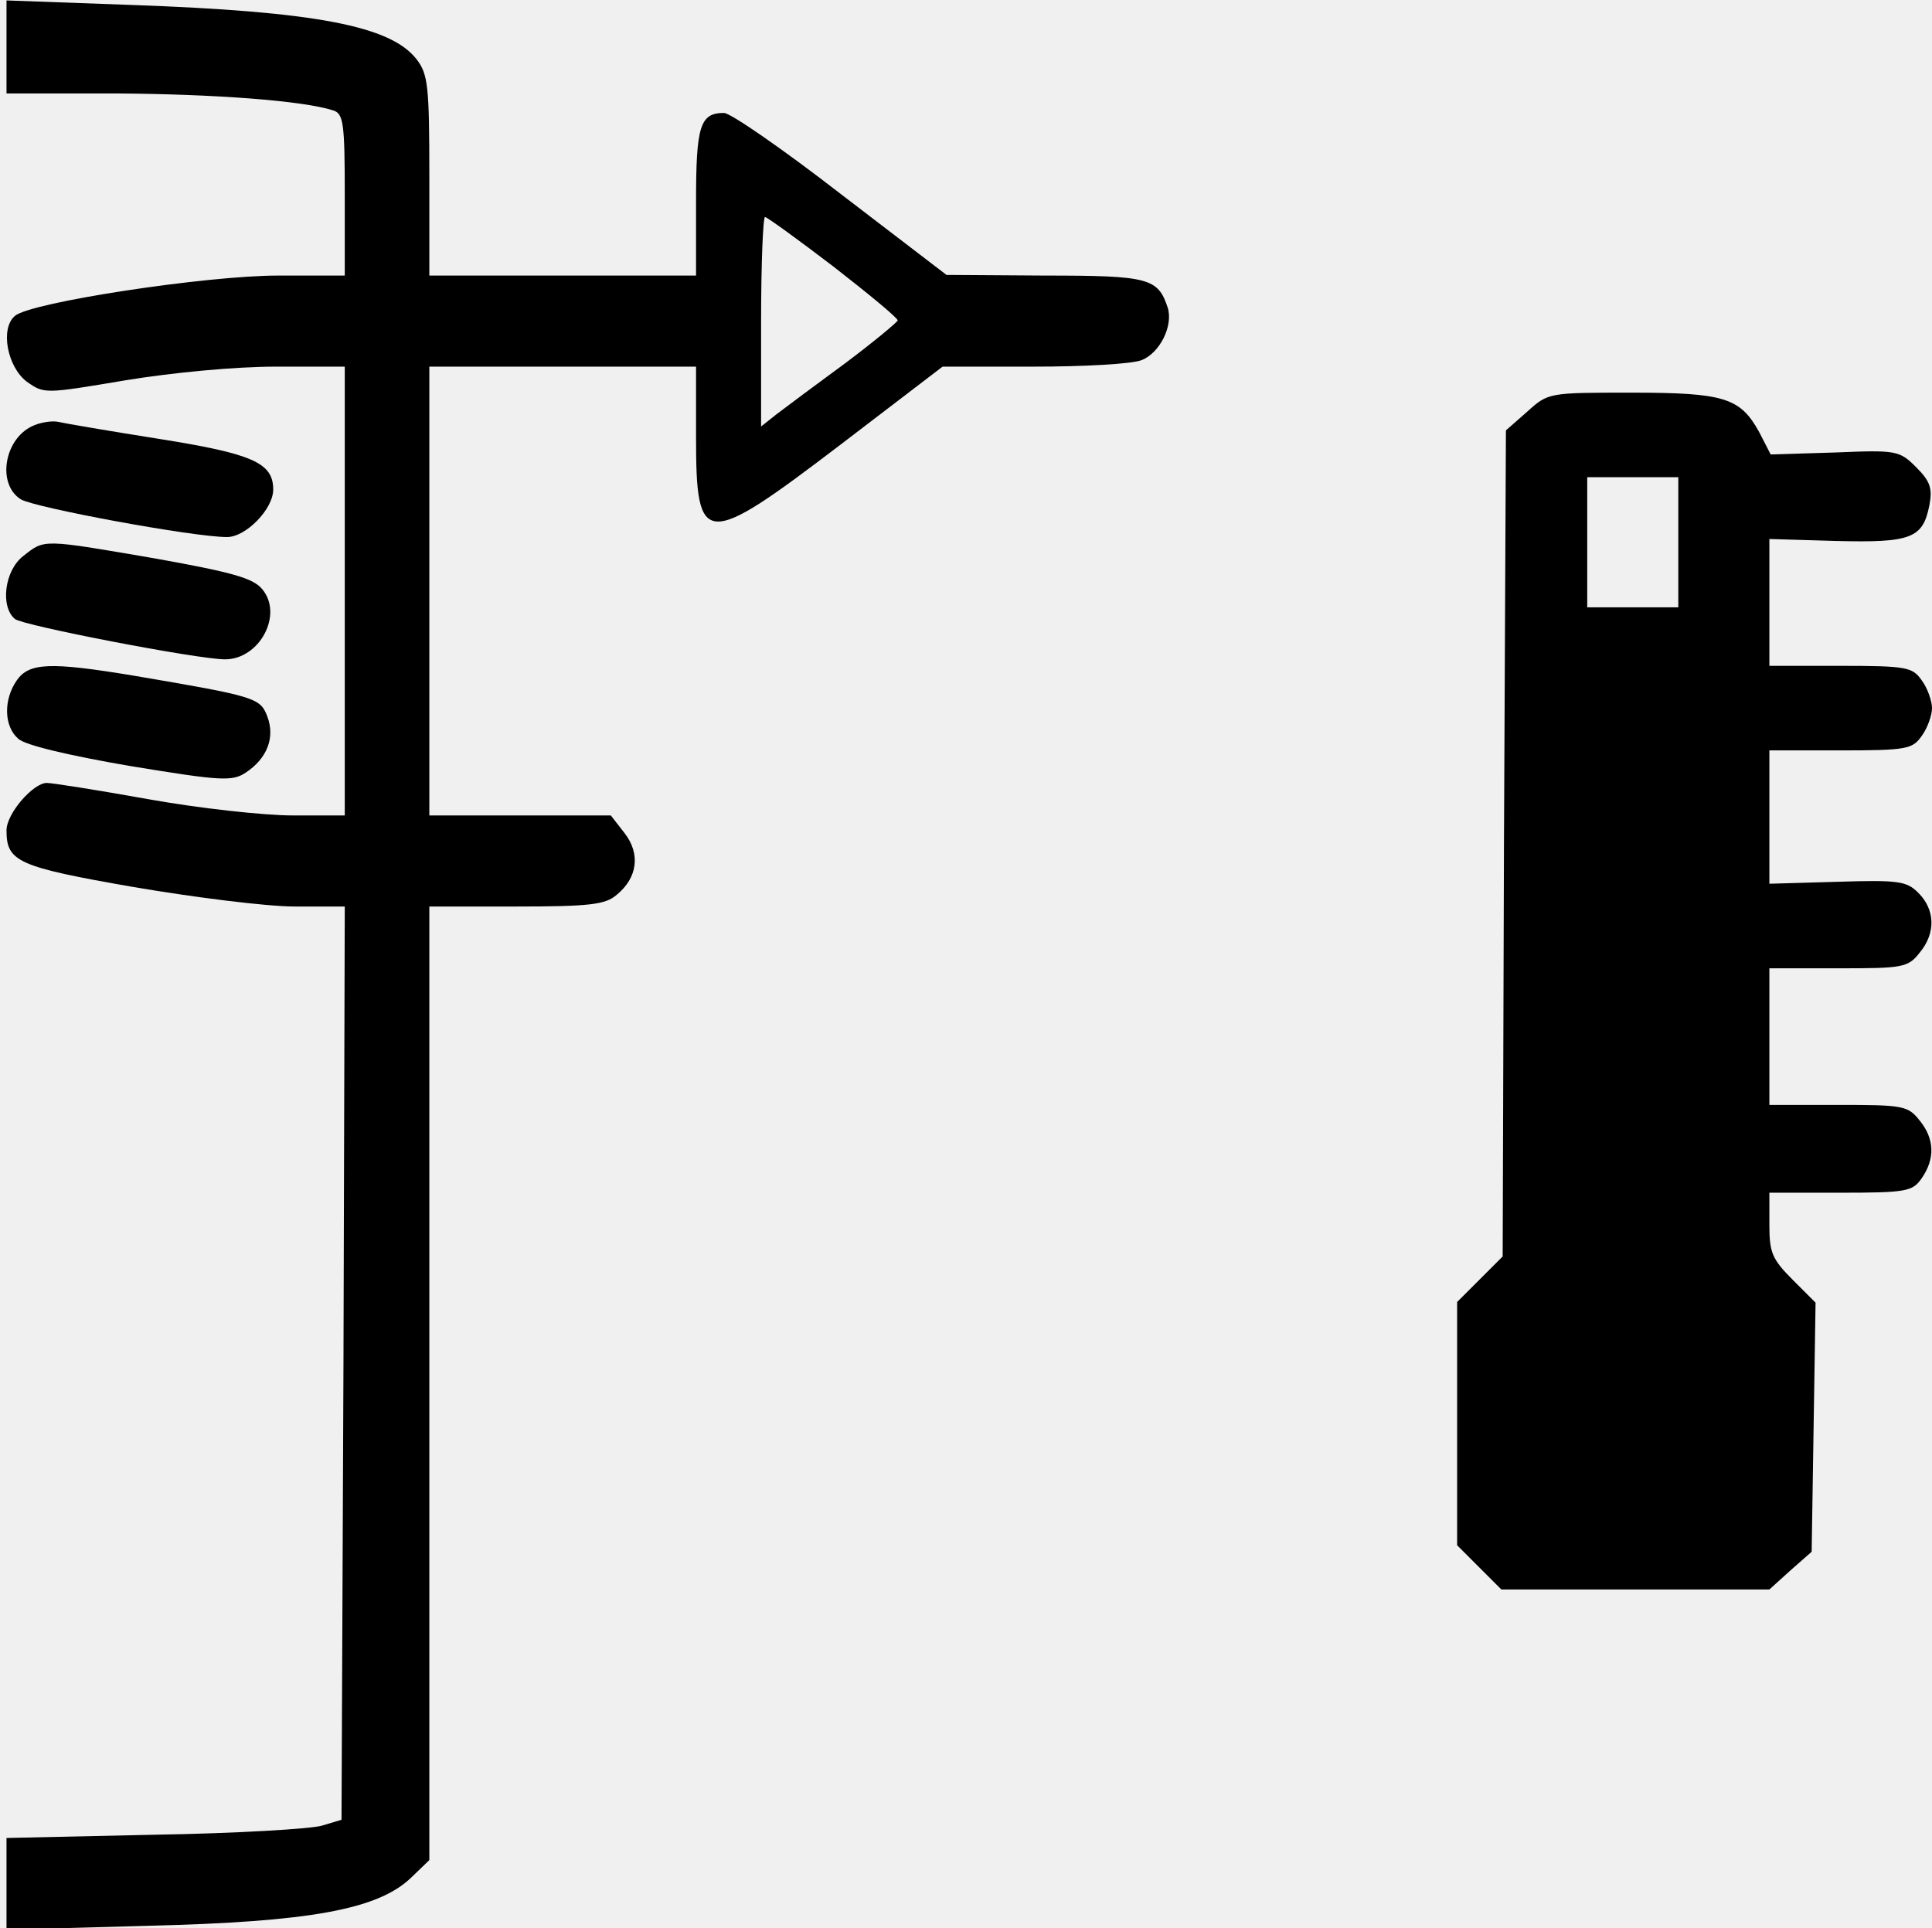
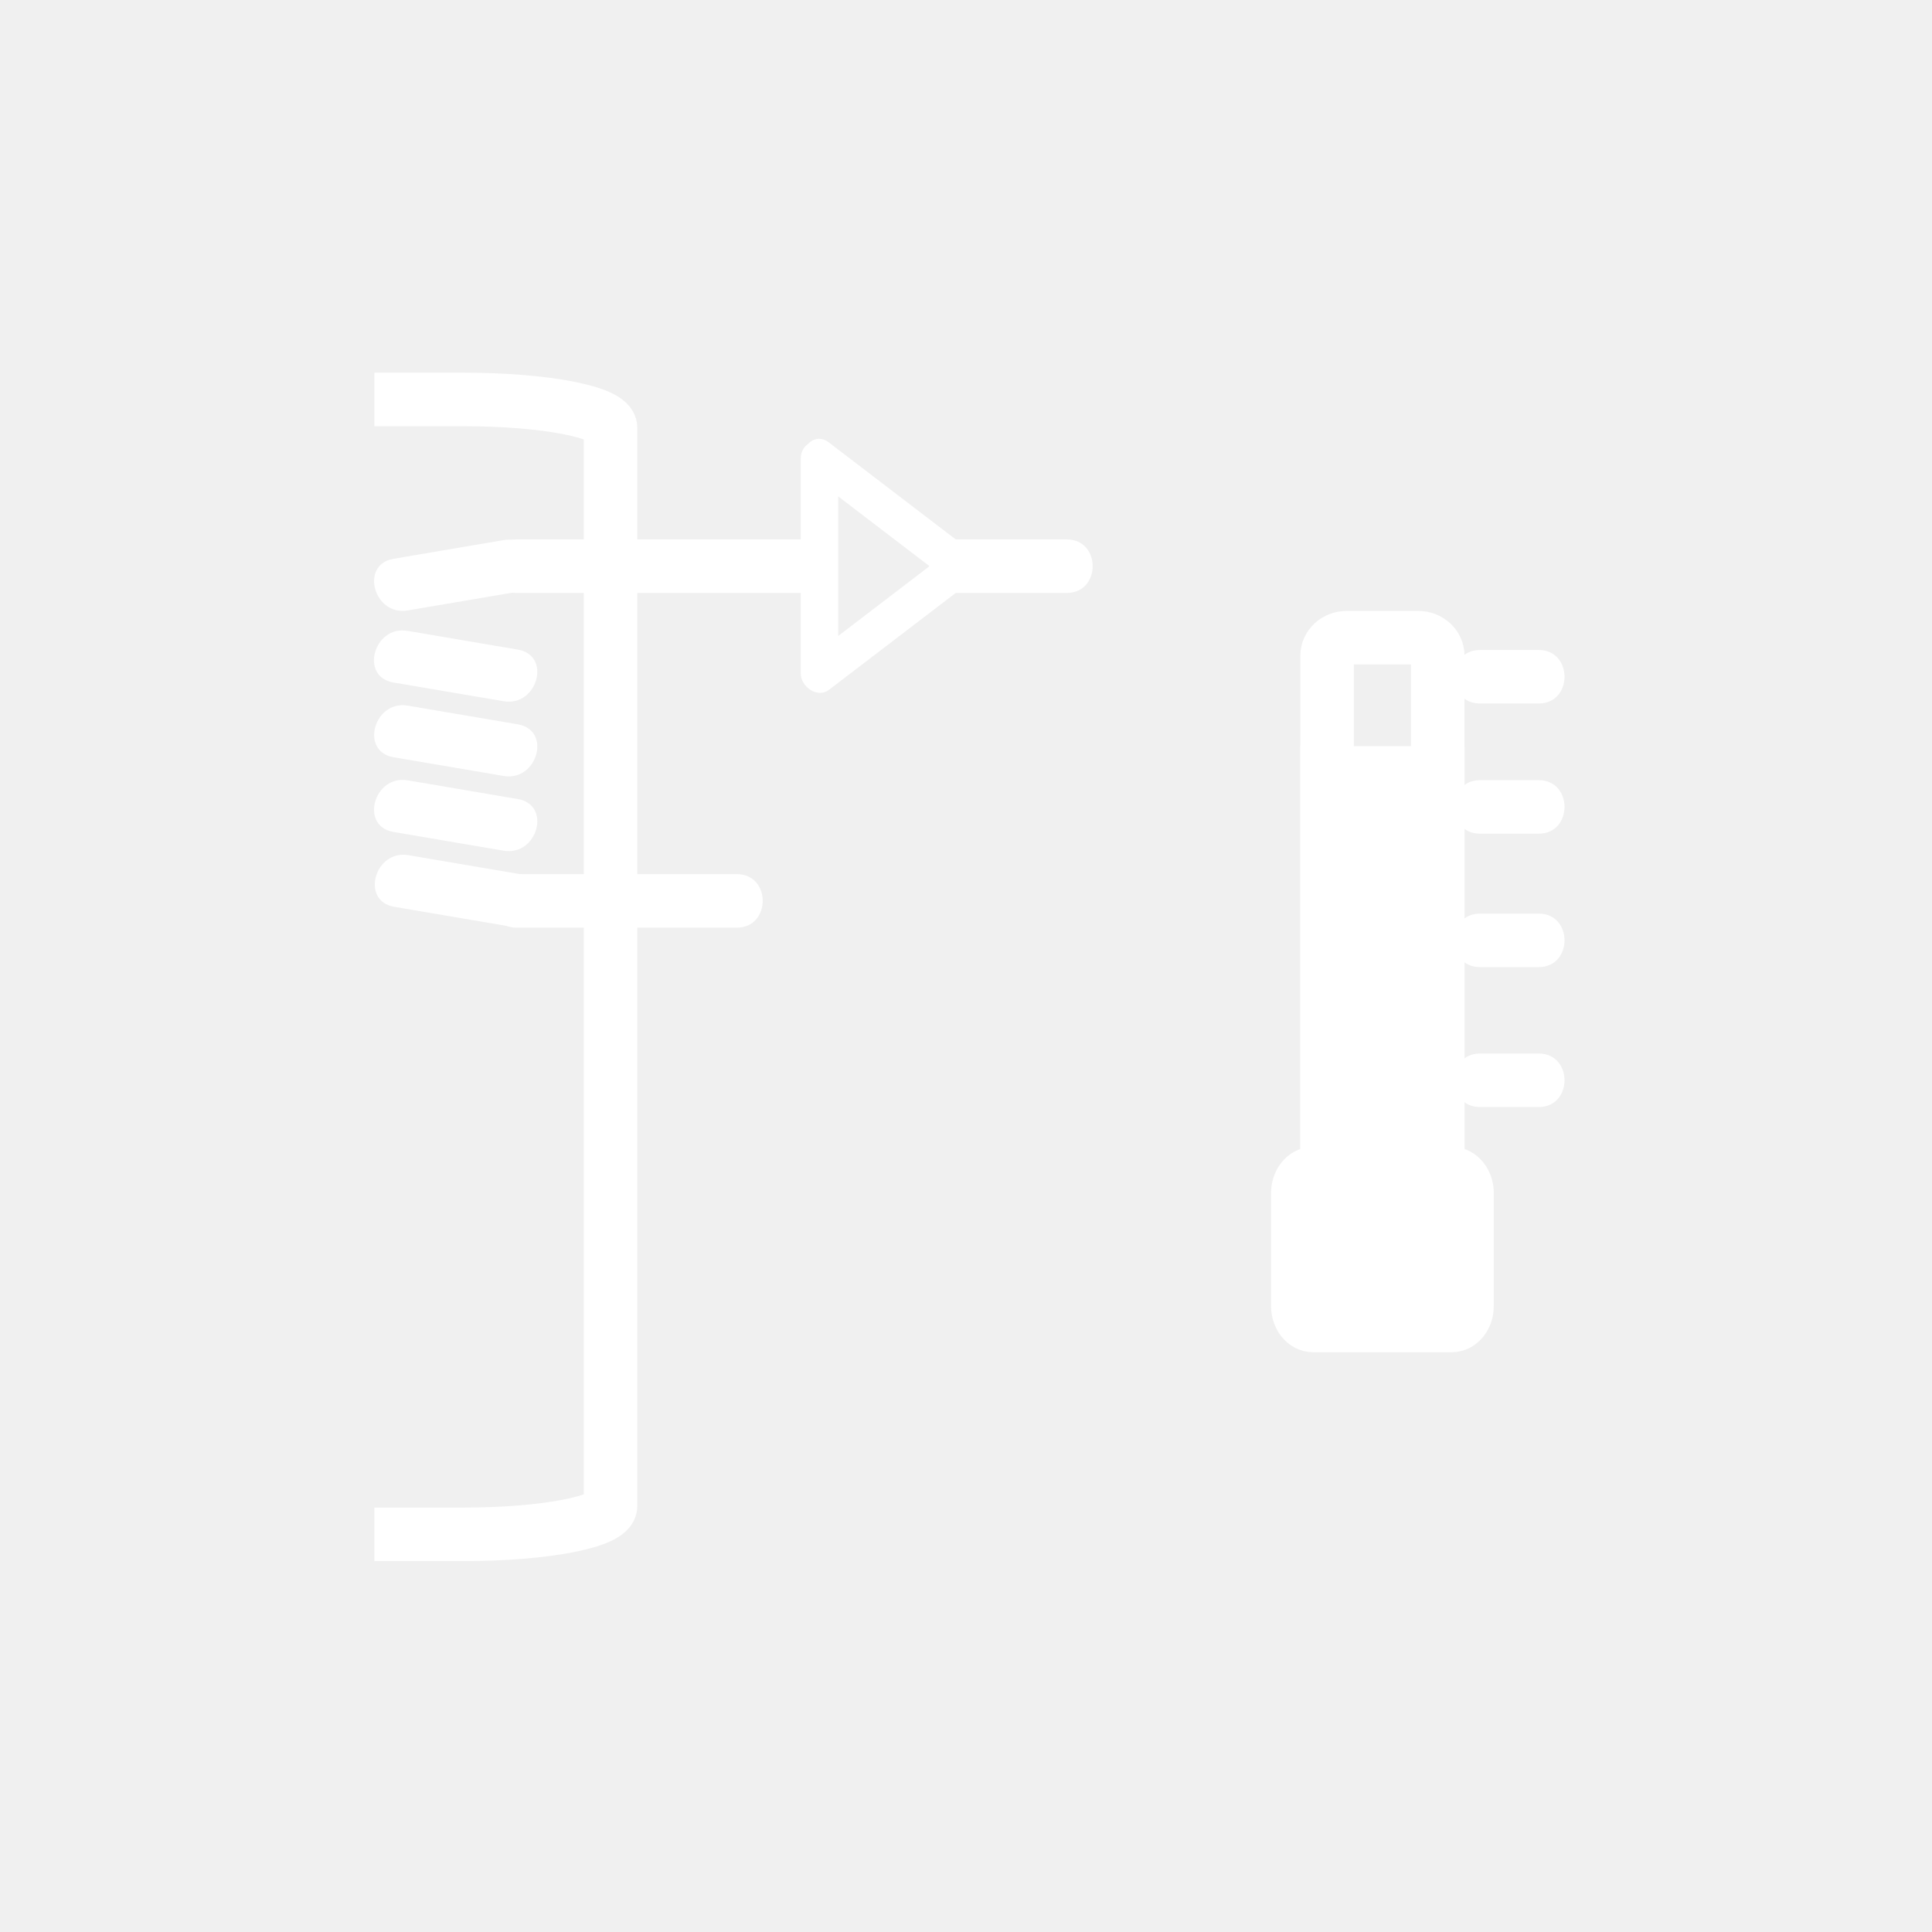
- <svg xmlns="http://www.w3.org/2000/svg" version="1.0" width="468pt" height="467pt" viewBox="0 0 468 467" preserveAspectRatio="xMidYMid meet">
-   <g transform="translate(0,467) scale(0.157576,-0.157576)" fill="#000000" stroke="none">
-     <path d="M10 2892 l0 -72 168 0 c152 -1 287 -11 334 -26 16 -5 18 -19 18 -130 l0 -124 -103 0 c-109 0 -380 -41 -404 -62 -23 -19 -12 -78 18 -101 27 -19 27 -19 152 2 73 12 169 21 231 21 l106 0 0 -345 0 -345 -80 0 c-44 0 -144 11 -222 25 -78 14 -148 25 -156 25 -21 0 -62 -47 -62 -73 0 -48 17 -56 195 -87 94 -16 205 -30 248 -30 l77 0 -2 -702 -3 -702 -30 -9 c-16 -5 -132 -12 -257 -14 l-228 -5 0 -70 0 -71 218 6 c248 6 353 25 404 74 l28 27 0 733 0 733 134 0 c113 0 137 3 154 18 32 26 37 63 12 95 l-21 27 -140 0 -139 0 0 345 0 345 205 0 205 0 0 -108 c0 -171 12 -172 222 -12 l157 120 140 0 c77 0 151 4 166 10 28 11 49 53 40 81 -15 45 -29 49 -188 49 l-152 1 -162 124 c-89 69 -170 125 -180 125 -37 0 -43 -20 -43 -137 l0 -113 -205 0 -205 0 0 154 c0 138 -2 156 -20 179 -40 51 -156 73 -437 83 l-193 7 0 -71z m1271 -338 c54 -42 99 -79 99 -83 -1 -3 -37 -33 -81 -66 -45 -33 -92 -68 -105 -78 l-24 -19 0 161 c0 89 3 161 6 161 3 0 50 -34 105 -76z" />
-     <path d="M2348 2331 l-33 -29 -3 -635 -2 -635 -35 -35 -35 -35 0 -187 0 -187 34 -34 34 -34 206 0 206 0 32 29 33 29 3 192 3 191 -35 35 c-32 32 -36 42 -36 85 l0 49 109 0 c102 0 111 2 125 22 21 30 20 61 -3 89 -18 23 -26 24 -125 24 l-106 0 0 105 0 105 106 0 c99 0 107 1 125 24 25 30 24 66 -2 92 -18 18 -30 20 -125 17 l-104 -3 0 103 0 102 109 0 c102 0 111 2 125 22 9 12 16 32 16 43 0 11 -7 31 -16 43 -14 20 -23 22 -125 22 l-109 0 0 98 0 97 102 -3 c116 -3 134 4 144 55 5 26 1 37 -20 58 -26 26 -30 27 -125 23 l-99 -3 -18 35 c-29 52 -53 60 -196 60 -127 0 -128 0 -160 -29z m232 -201 l0 -100 -70 0 -70 0 0 100 0 100 70 0 70 0 0 -100z" />
-     <path d="M53 2310 c-46 -18 -59 -90 -21 -114 22 -13 265 -58 317 -58 29 0 71 43 71 73 0 41 -31 55 -176 78 -76 12 -146 24 -154 26 -8 2 -25 0 -37 -5z" />
-     <path d="M36 2109 c-29 -22 -36 -78 -13 -97 12 -10 281 -62 323 -62 53 0 90 69 57 108 -14 17 -47 26 -164 47 -175 30 -170 30 -203 4z" />
-     <path d="M26 1918 c-21 -30 -20 -71 2 -90 10 -10 79 -26 172 -42 140 -23 157 -24 178 -10 33 22 45 54 33 86 -11 29 -18 31 -206 63 -127 21 -160 20 -179 -7z" />
+ <svg xmlns="http://www.w3.org/2000/svg" version="1.1" x="0px" y="0px" width="361px" height="361px" viewBox="0 0 361 361" style="enable-background:new 0 0 361 361;" xml:space="preserve">
+   <g id="sani_x5F_supply_x5F_temp">
+     <path style="fill:none;stroke:#FFFFFF;stroke-width:10;stroke-miterlimit:10;" d="M268.648,215.92c0,1.859-1.634,3.368-3.648,3.368   h-13.379c-2.014,0-3.648-1.509-3.648-3.368v-93.397c0-1.861,1.635-3.369,3.648-3.369H265c2.015,0,3.648,1.508,3.648,3.369V215.92z" />
+     <path style="fill:#FFFFFF;stroke:#FFFFFF;stroke-width:10;stroke-miterlimit:10;" d="M274.121,244.018   c0,2.016-1.28,3.649-2.859,3.649H245.36c-1.579,0-2.86-1.634-2.86-3.649v-21.08c0-2.015,1.281-3.648,2.86-3.648h25.901   c1.579,0,2.859,1.634,2.859,3.648V244.018z" />
+     <g>
+       <g>
+         <path style="fill:#FFFFFF;" d="M276.555,131.451c3.648,0,7.297,0,10.945,0c6.448,0,6.448-10,0-10c-3.648,0-7.297,0-10.945,0     C270.106,121.451,270.106,131.451,276.555,131.451L276.555,131.451z" />
+       </g>
+     </g>
+     <g>
+       <g>
+         <path style="fill:#FFFFFF;" d="M276.555,155.775c3.648,0,7.297,0,10.945,0c6.448,0,6.448-10,0-10c-3.648,0-7.297,0-10.945,0     C270.106,145.775,270.106,155.775,276.555,155.775L276.555,155.775z" />
+       </g>
+     </g>
+     <g>
+       <g>
+         <path style="fill:#FFFFFF;" d="M276.555,180.708c3.648,0,7.297,0,10.945,0c6.448,0,6.448-10,0-10c-3.648,0-7.297,0-10.945,0     C270.106,170.708,270.106,180.708,276.555,180.708L276.555,180.708z" />
+       </g>
+     </g>
+     <g>
+       <g>
+         <path style="fill:#FFFFFF;" d="M276.555,206.855c3.648,0,7.297,0,10.945,0c6.448,0,6.448-10,0-10c-3.648,0-7.297,0-10.945,0     C270.106,196.855,270.106,206.855,276.555,206.855L276.555,206.855z" />
+       </g>
+     </g>
+     <rect x="247.973" y="144.417" style="fill:#FFFFFF;stroke:#FFFFFF;stroke-width:10;stroke-miterlimit:10;" width="20.676" height="84.398" />
+     <g>
+       <g>
+         <path style="fill:#FFFFFF;" d="M76.175,114.063c6.866-1.167,13.732-2.335,20.599-3.502c6.348-1.079,3.647-10.715-2.658-9.643     c-6.866,1.167-13.732,2.335-20.599,3.502C67.169,105.499,69.869,115.135,76.175,114.063L76.175,114.063z" />
+       </g>
+     </g>
+     <g>
+       <g>
+         <path style="fill:#FFFFFF;" d="M96.773,121.386c-6.872-1.169-13.745-2.338-20.617-3.506c-6.306-1.073-9.006,8.563-2.658,9.643     c6.872,1.169,13.745,2.338,20.617,3.506C100.421,132.101,103.121,122.465,96.773,121.386L96.773,121.386z" />
+       </g>
+     </g>
+     <g>
+       <g>
+         <path style="fill:#FFFFFF;" d="M96.773,135.348c-6.861-1.167-13.722-2.333-20.583-3.5c-6.306-1.072-9.006,8.563-2.658,9.643     c6.861,1.167,13.722,2.333,20.583,3.5C100.421,146.063,103.121,136.427,96.773,135.348L96.773,135.348z" />
+       </g>
+     </g>
+     <g>
+       <g>
+         <path style="fill:#FFFFFF;" d="M96.773,149.31c-6.868-1.168-13.736-2.336-20.604-3.504c-6.306-1.072-9.006,8.563-2.658,9.643     c6.868,1.168,13.736,2.336,20.604,3.504C100.421,160.025,103.121,150.39,96.773,149.31L96.773,149.31z" />
+       </g>
+     </g>
+     <g>
+       <g>
+         <path style="fill:#FFFFFF;" d="M96.773,163.272c-6.821-1.16-13.642-2.32-20.463-3.479c-6.306-1.072-9.006,8.563-2.658,9.643     c6.821,1.16,13.642,2.32,20.463,3.479C100.421,173.987,103.121,164.351,96.773,163.272L96.773,163.272z" />
+       </g>
+     </g>
+     <g>
+       <g>
+         <path style="fill:#FFFFFF;" d="M96.484,110.792c18.311,0,36.622,0,54.932,0c6.449,0,6.449-10,0-10c-18.311,0-36.622,0-54.932,0     C90.036,100.792,90.036,110.792,96.484,110.792L96.484,110.792z" />
+       </g>
+     </g>
+     <g>
+       <g>
+         <path style="fill:#FFFFFF;" d="M96.484,173.332c13.732,0,27.463,0,41.195,0c6.449,0,6.449-10,0-10c-13.732,0-27.463,0-41.195,0     C90.036,163.332,90.036,173.332,96.484,173.332L96.484,173.332z" />
+       </g>
+     </g>
+     <g>
+       <g>
+         <path style="fill:#FFFFFF;" d="M178.5,110.792c6.945,0,13.889,0,20.833,0c6.448,0,6.448-10,0-10c-6.944,0-13.889,0-20.833,0     C172.051,100.792,172.051,110.792,178.5,110.792L178.5,110.792z" />
+       </g>
+     </g>
+     <g>
+       <g>
+         <path style="fill:#FFFFFF;" d="M151.362,88.731c8.758,6.694,17.517,13.388,26.274,20.082c0-2.015,0-4.029,0-6.044     c-8.758,6.694-17.516,13.388-26.274,20.082c1.755,1.007,3.511,2.015,5.267,3.022c0-13.388,0-26.776,0-40.164c0-4.514-7-4.514-7,0     c0,13.388,0,26.776,0,40.164c0,2.405,3.078,4.695,5.267,3.022c8.758-6.694,17.516-13.388,26.274-20.082     c2.225-1.7,2.225-4.344,0-6.044c-8.758-6.694-17.517-13.388-26.274-20.082C151.308,79.945,147.828,86.03,151.362,88.731z" />
+       </g>
+     </g>
+     <path style="fill:none;stroke:#FFFFFF;stroke-width:10;stroke-miterlimit:10;" d="M69.952,74.641H86.71   c15.116,0,27.372,2.366,27.372,5.285V281.41c0,2.918-12.255,5.283-27.372,5.283H69.952" />
  </g>
+   <g id="Ebene_1">
+ </g>
</svg>
